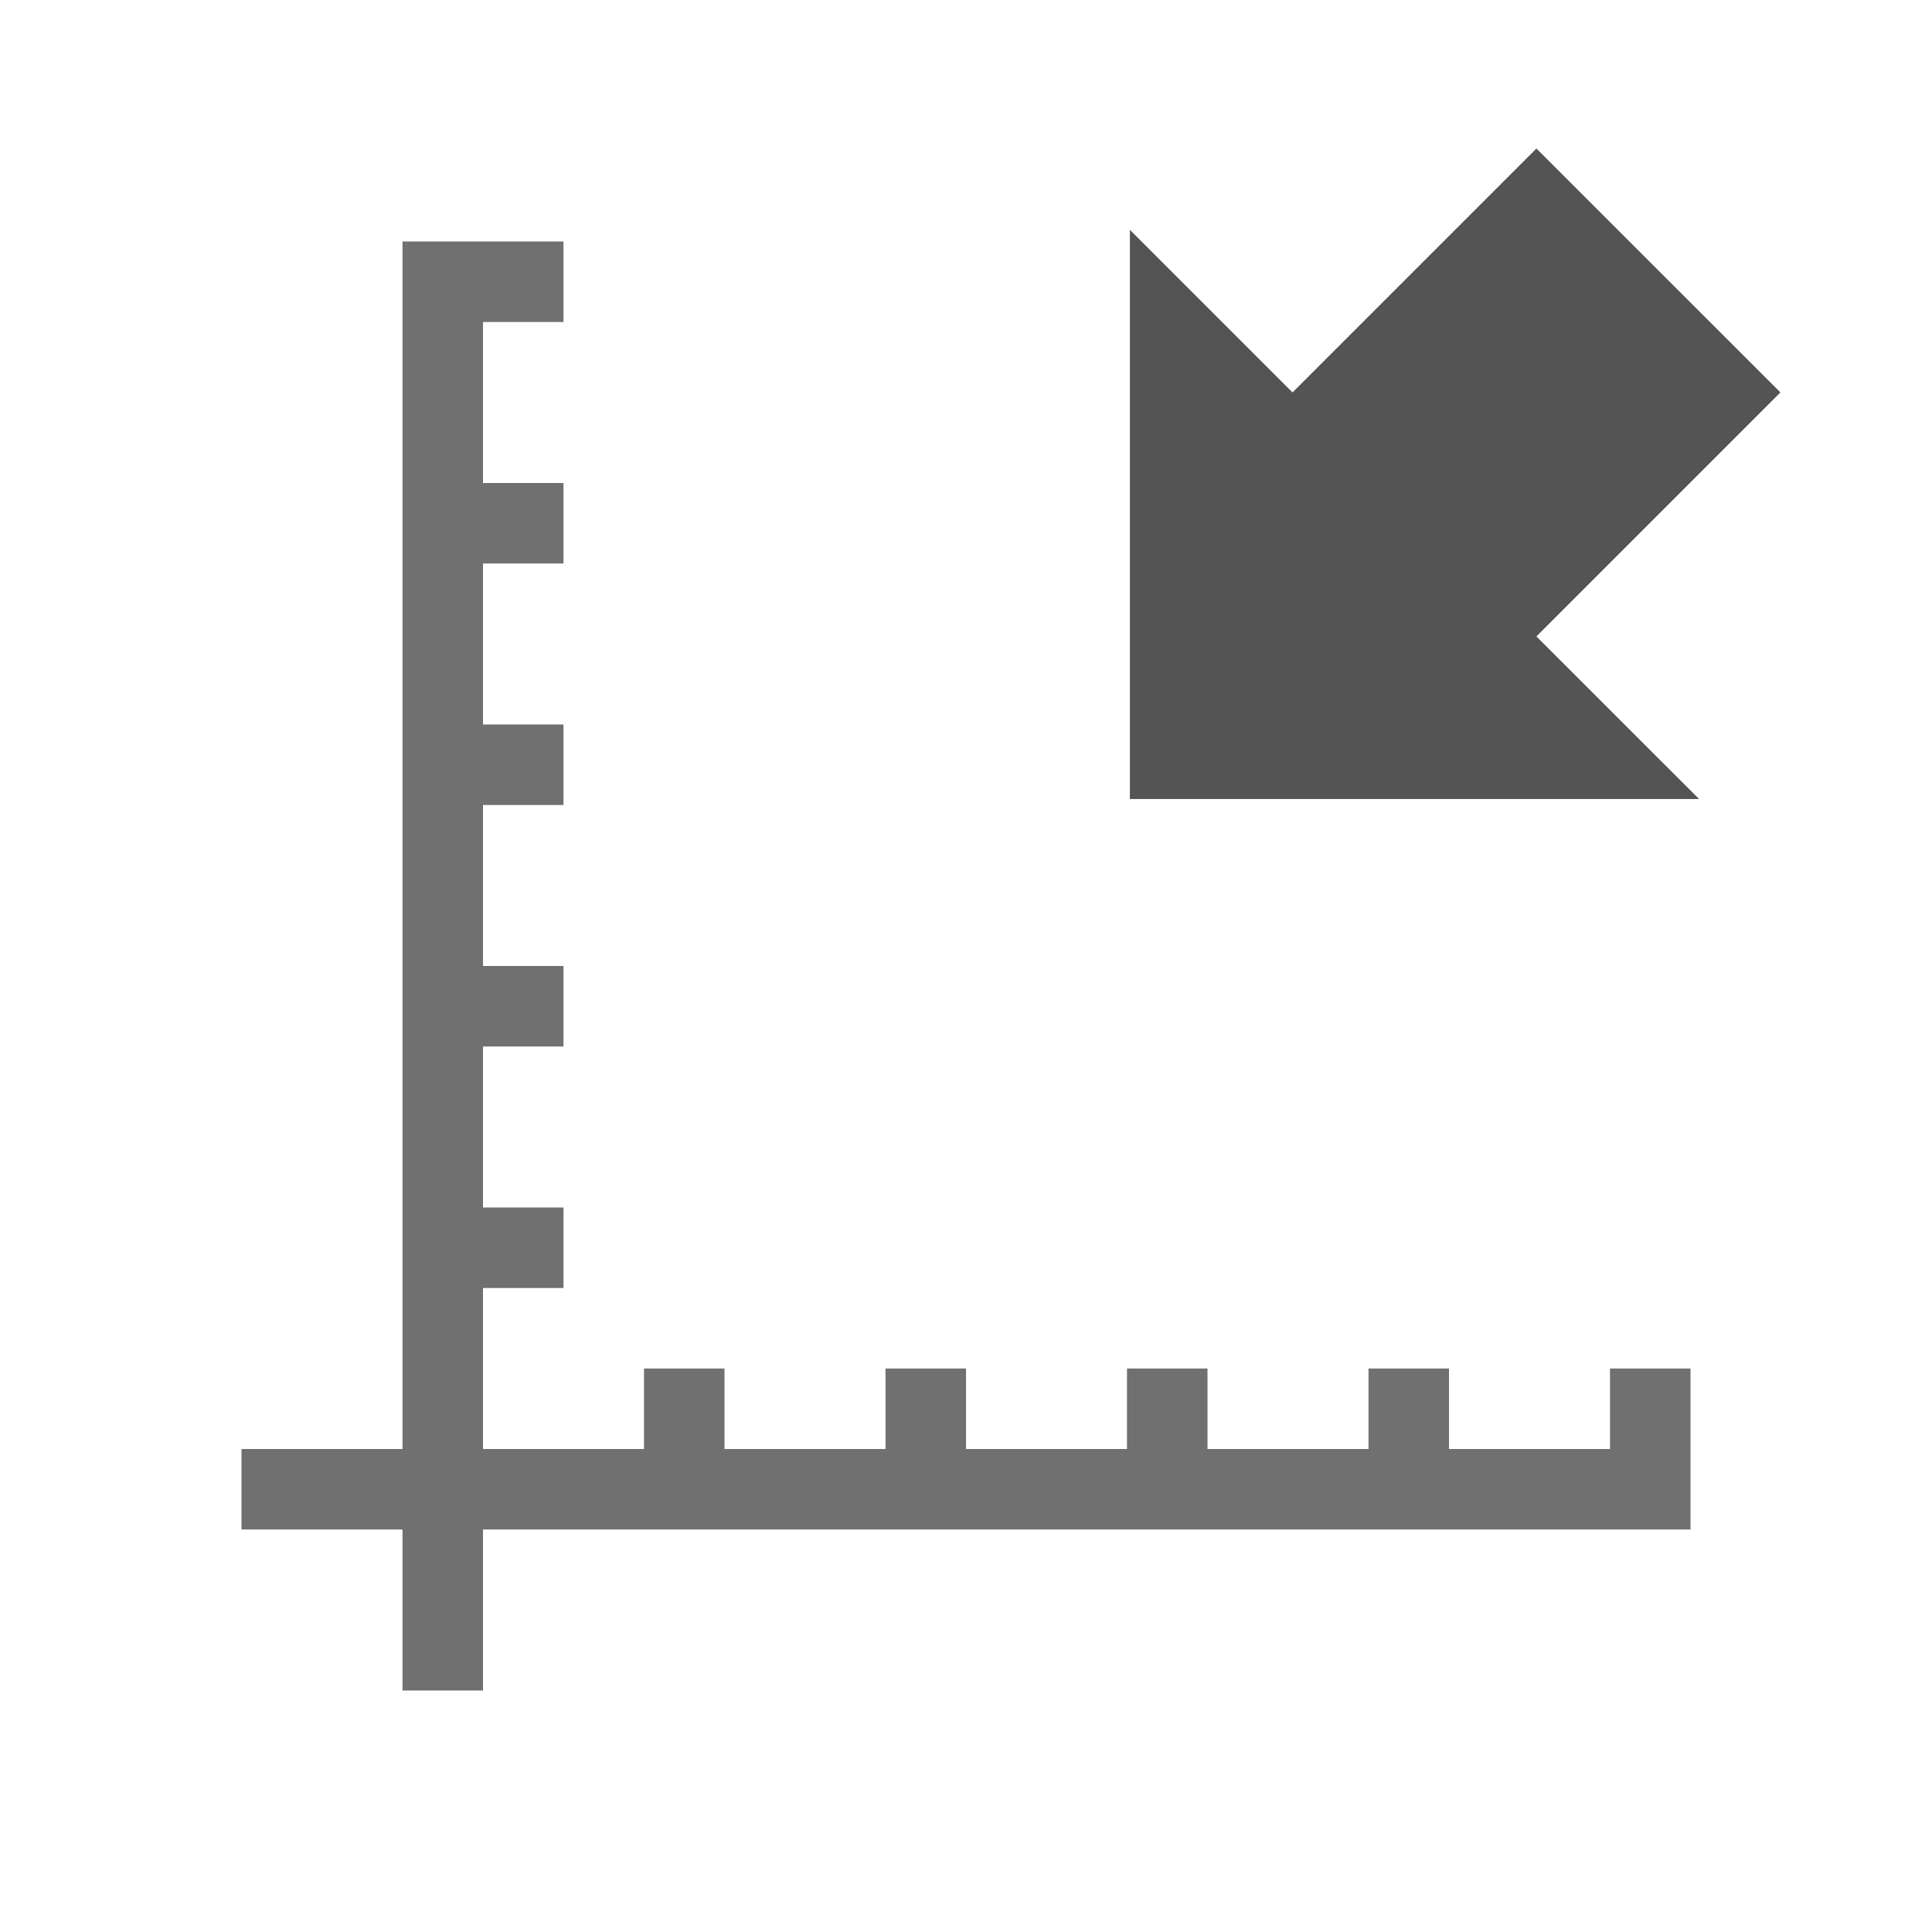
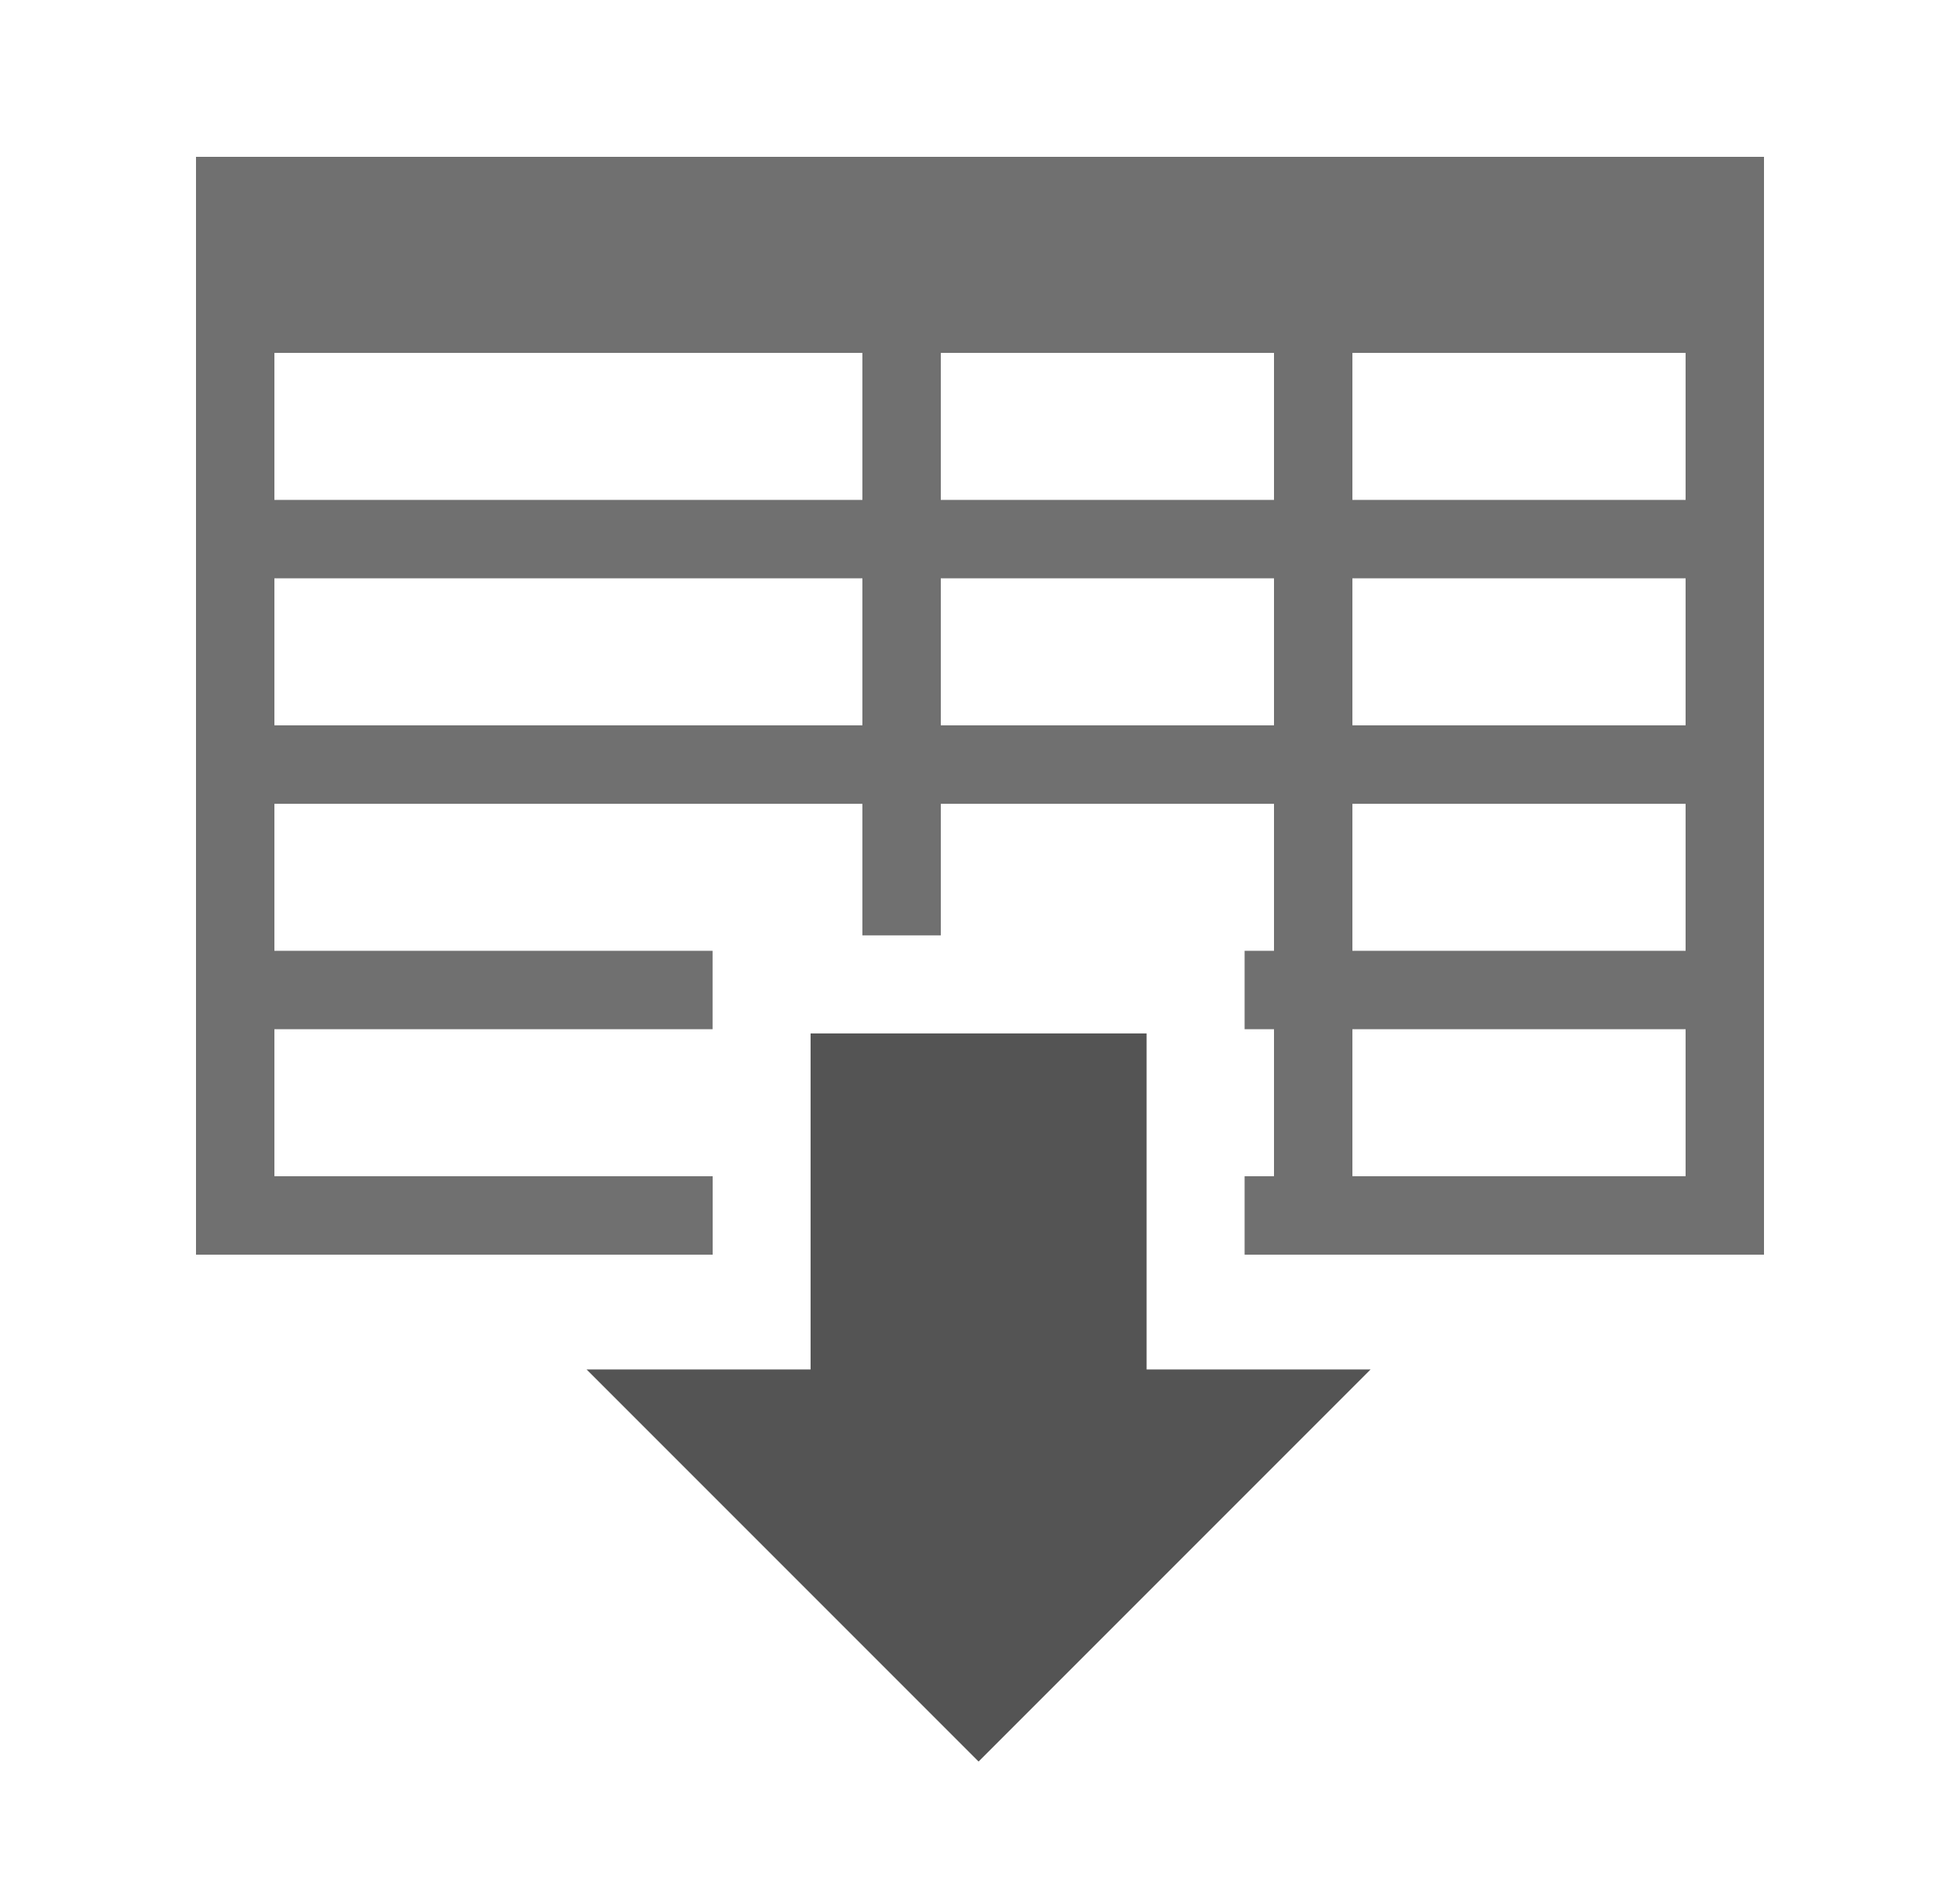
- <svg xmlns="http://www.w3.org/2000/svg" width="24" height="24" viewBox="0 0 24 24">
-   <g fill="none" fill-rule="evenodd">
-     <g>
-       <path fill="#707070" d="M15 17L15 16 14 16 14 17 12 17 12 16 11 16 11 17 9 17 9 16 8 16 8 17 6 17 6 16 5 16 5 17 3 17 3 15 4 15 4 14 3 14 3 12 4 12 4 11 3 11 3 9 4 9 4 8 3 8 3 6 4 6 4 5 3 5 3 3 4 3 4 2 2 2 2 8 2 11 2 14 2 17 0 17 0 18 2 18 2 20 3 20 3 18 5 18 6 18 9 18 12 18 15 18 18 18 18 17 18 16 17 16 17 17z" transform="translate(-1420 -145) translate(976 130) translate(10 10) translate(33) translate(400 4) translate(1 1) translate(3 1)" />
-       <path fill="#545454" d="M18.107 8.926L16.086 6.906 19.117 3.875 16.086 0.845 13.056 3.875 11.036 1.855 11.036 8.926z" transform="translate(-1420 -145) translate(976 130) translate(10 10) translate(33) translate(400 4) translate(1 1) translate(3 1)" />
-     </g>
+ <svg xmlns="http://www.w3.org/2000/svg" width="25" height="24" viewBox="0 0 25 24">
+   <path fill="#707070" d="M20 0v14h-6.625v-1h.375v-1.875h-.375v-1h.375V8.25H9.5v1.678h-1V8.25H1v1.875h5.589v1H1V13h5.59v1H0V0h20zm-1 11.125h-4.25V13H19v-1.875zm0-2.875h-4.25v1.875H19V8.25zm0-2.875h-4.25V7.25H19V5.375zm-5.25 0H9.5V7.25h4.25V5.375zm-5.25 0H1V7.25h7.5V5.375zM19 2.5h-4.25v1.875H19V2.5zm-5.25 0H9.5v1.875h4.25V2.5zm-5.25 0H1v1.875h7.5V2.5z" transform="translate(-603 -141) translate(96 64) translate(46 66) translate(457.5 10) translate(4 1) translate(2 2)" />
+   <g fill="#545454" fill-rule="nonzero">
+     <path d="M5.018 0.768L10.018 5.768 7.161 5.768 7.161 10.053 2.875 10.053 2.875 5.768 0.018 5.768z" transform="translate(-603 -141) translate(96 64) translate(46 66) translate(457.5 10) translate(4 1) translate(2 2) rotate(180 7.5 10.616)" />
  </g>
</svg>
